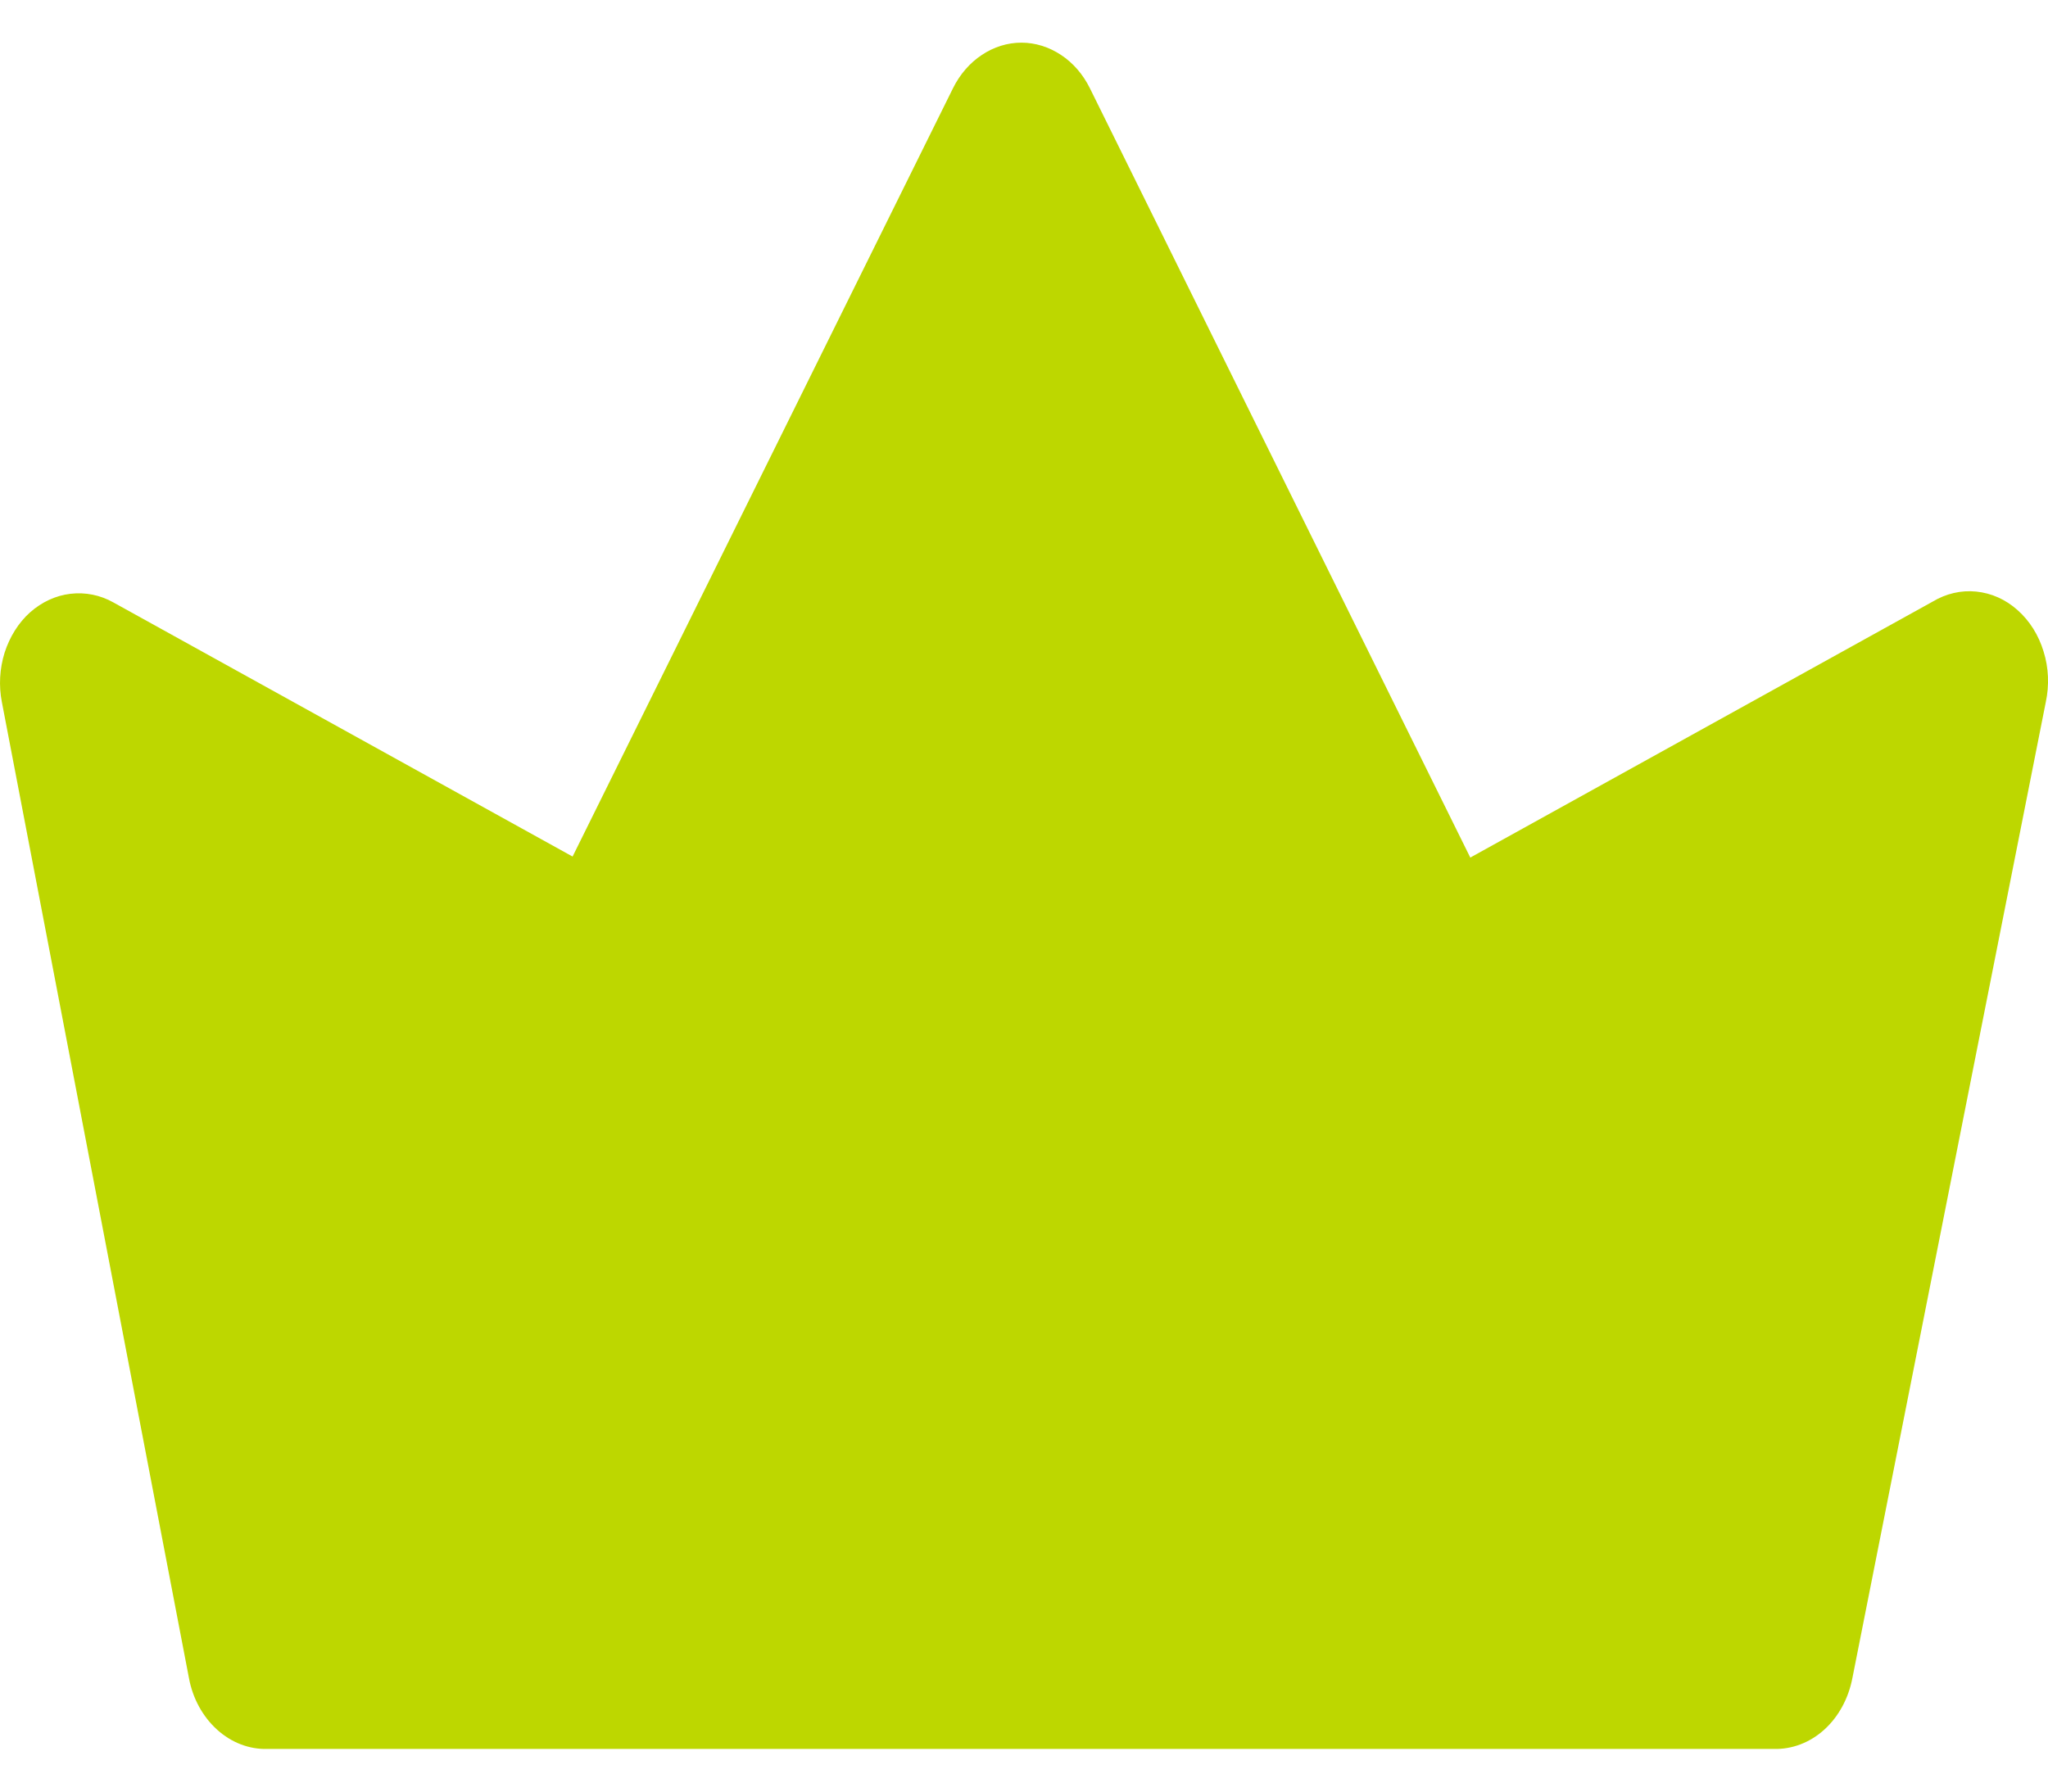
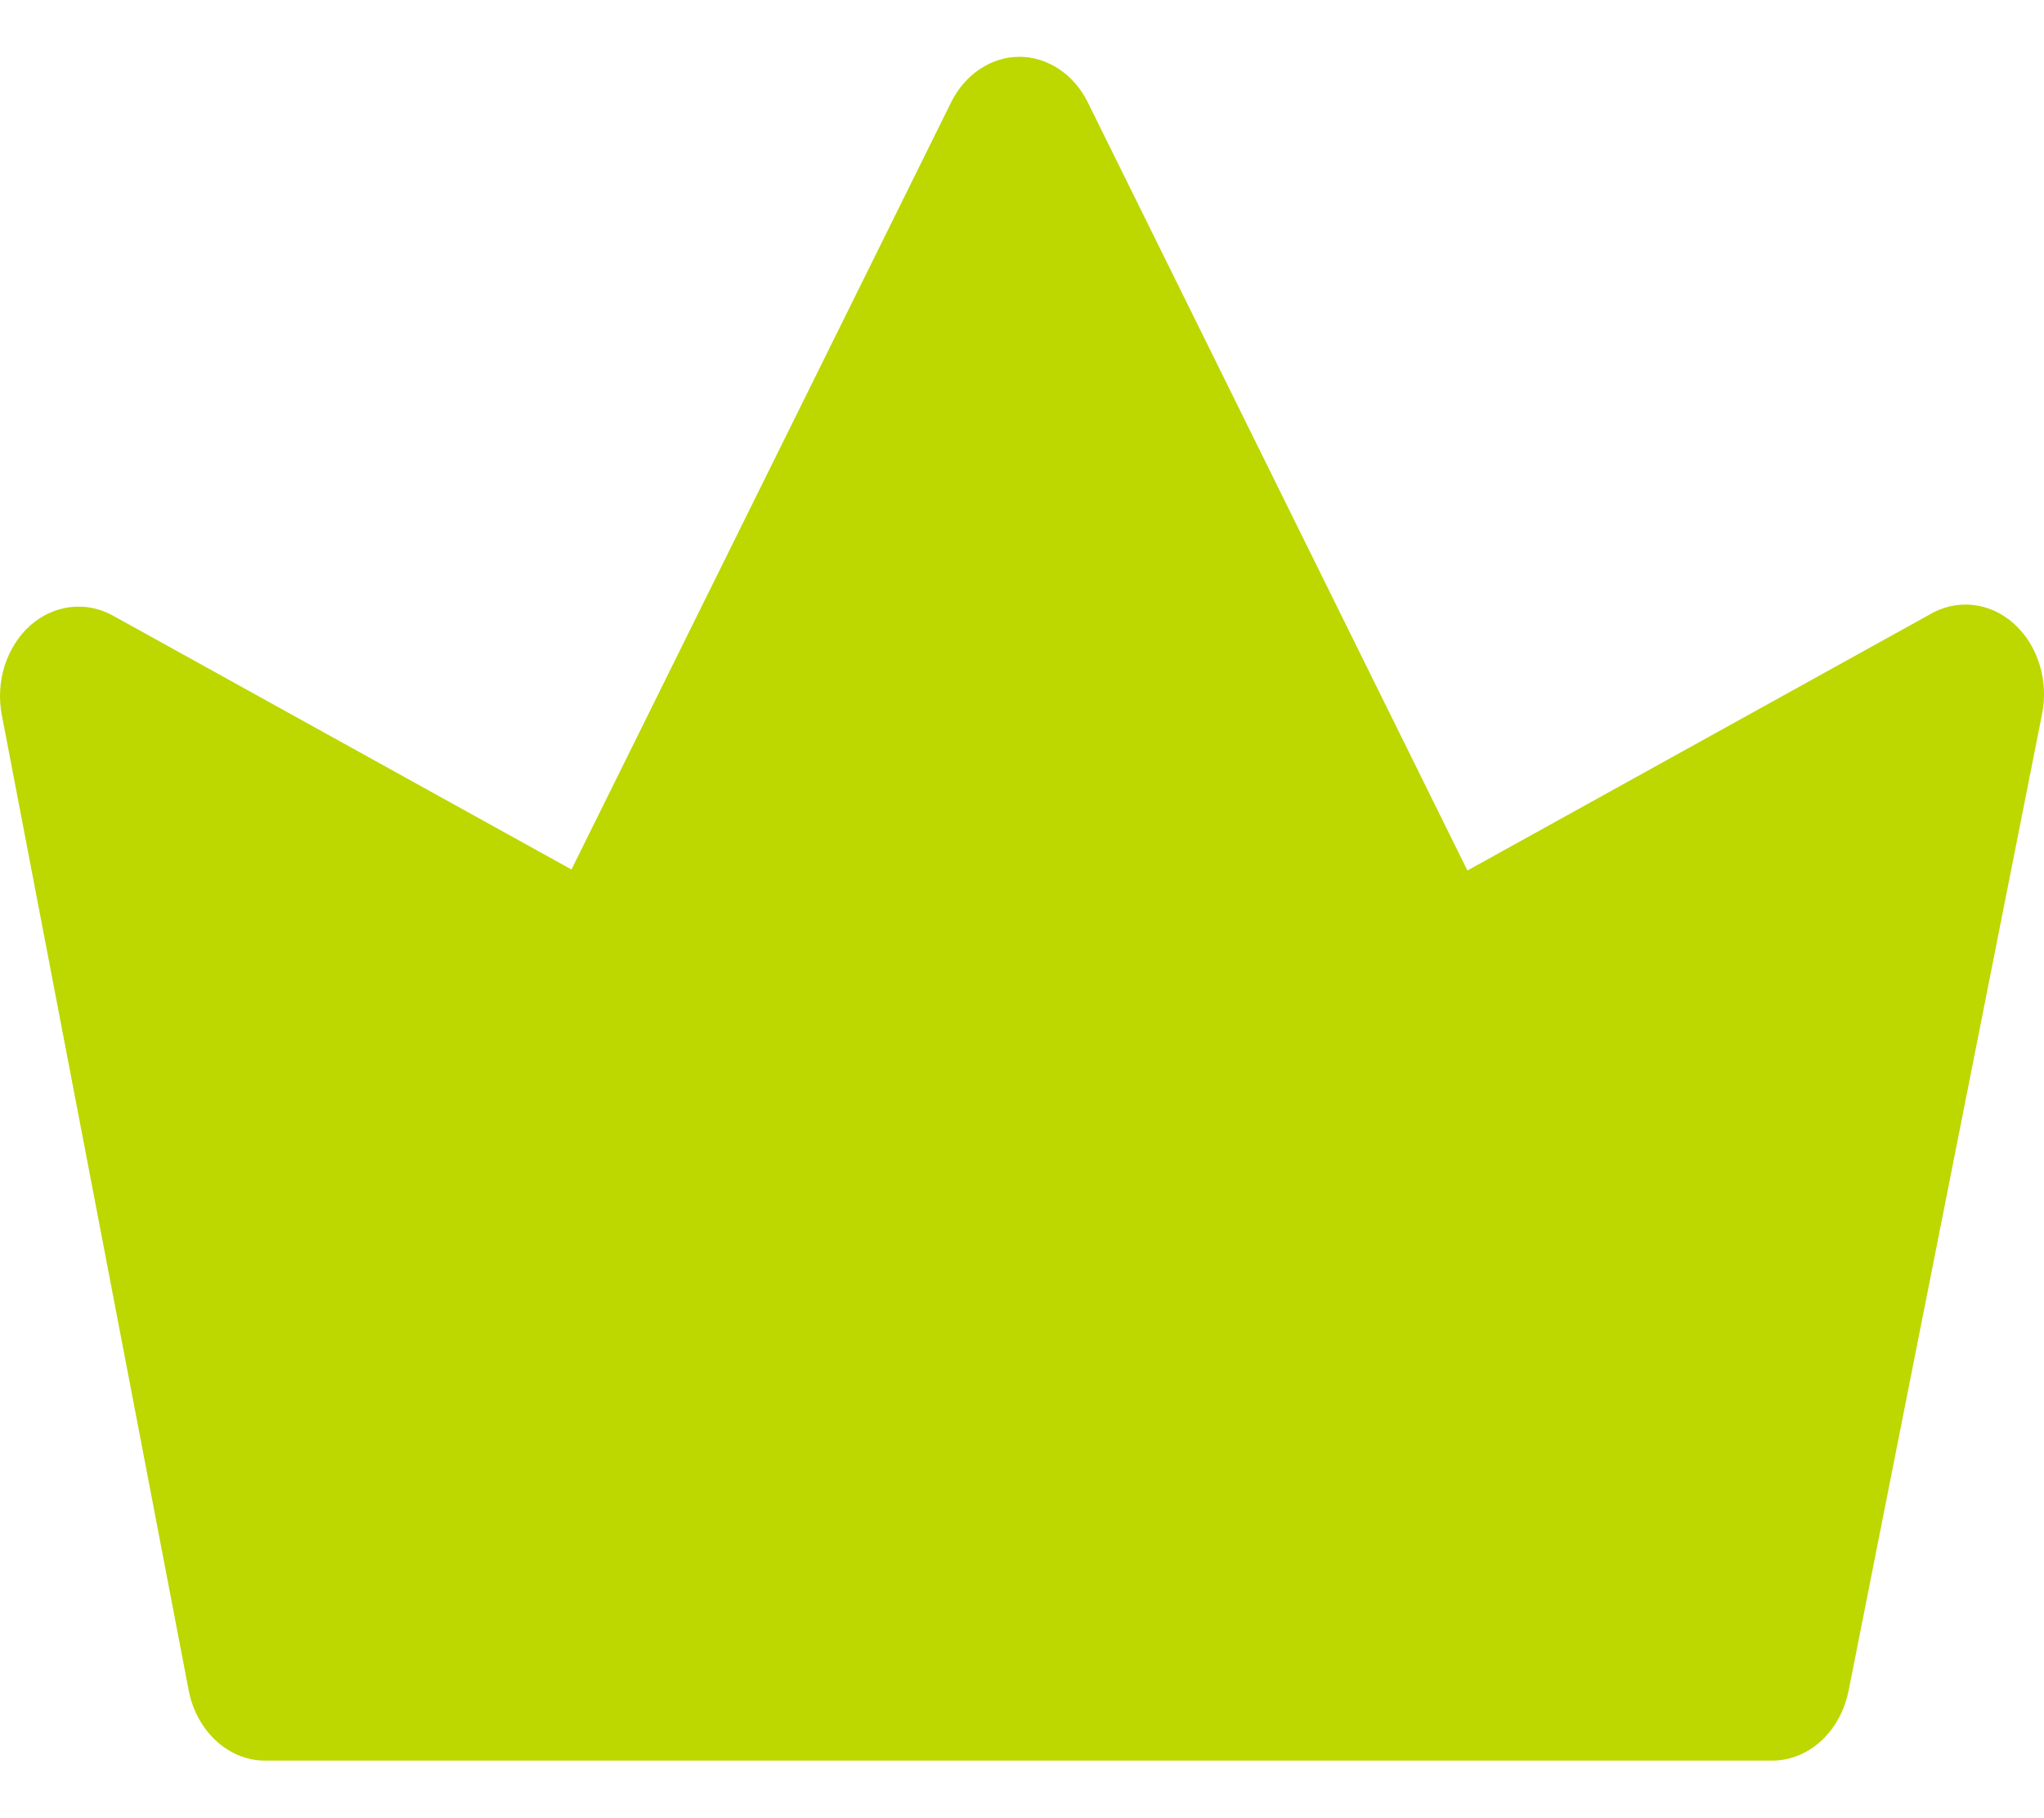
- <svg xmlns="http://www.w3.org/2000/svg" width="16" height="14" viewBox="0 0 12 10" fill="none">
+ <svg xmlns="http://www.w3.org/2000/svg" width="18" height="16" viewBox="0 0 12 10" fill="none">
  <path d="M11.987 3.865L10.854 9.584C10.831 9.704 10.773 9.811 10.689 9.887C10.605 9.963 10.5 10.003 10.393 10H1.567C1.46 10.003 1.356 9.963 1.272 9.887C1.188 9.811 1.129 9.704 1.107 9.584L0.011 3.865C-0.008 3.769 -0.002 3.668 0.027 3.575C0.057 3.482 0.108 3.4 0.176 3.339C0.245 3.278 0.327 3.24 0.413 3.23C0.5 3.22 0.587 3.237 0.665 3.281L3.355 4.77L5.584 0.267C5.624 0.186 5.683 0.118 5.753 0.072C5.823 0.025 5.903 0 5.985 0C6.066 0 6.146 0.025 6.217 0.072C6.287 0.118 6.346 0.186 6.386 0.267L8.615 4.776L11.324 3.276C11.402 3.229 11.491 3.208 11.579 3.217C11.668 3.226 11.752 3.263 11.822 3.326C11.892 3.388 11.945 3.472 11.974 3.568C12.004 3.663 12.008 3.767 11.987 3.865Z" fill="#BDD700" />
</svg>
